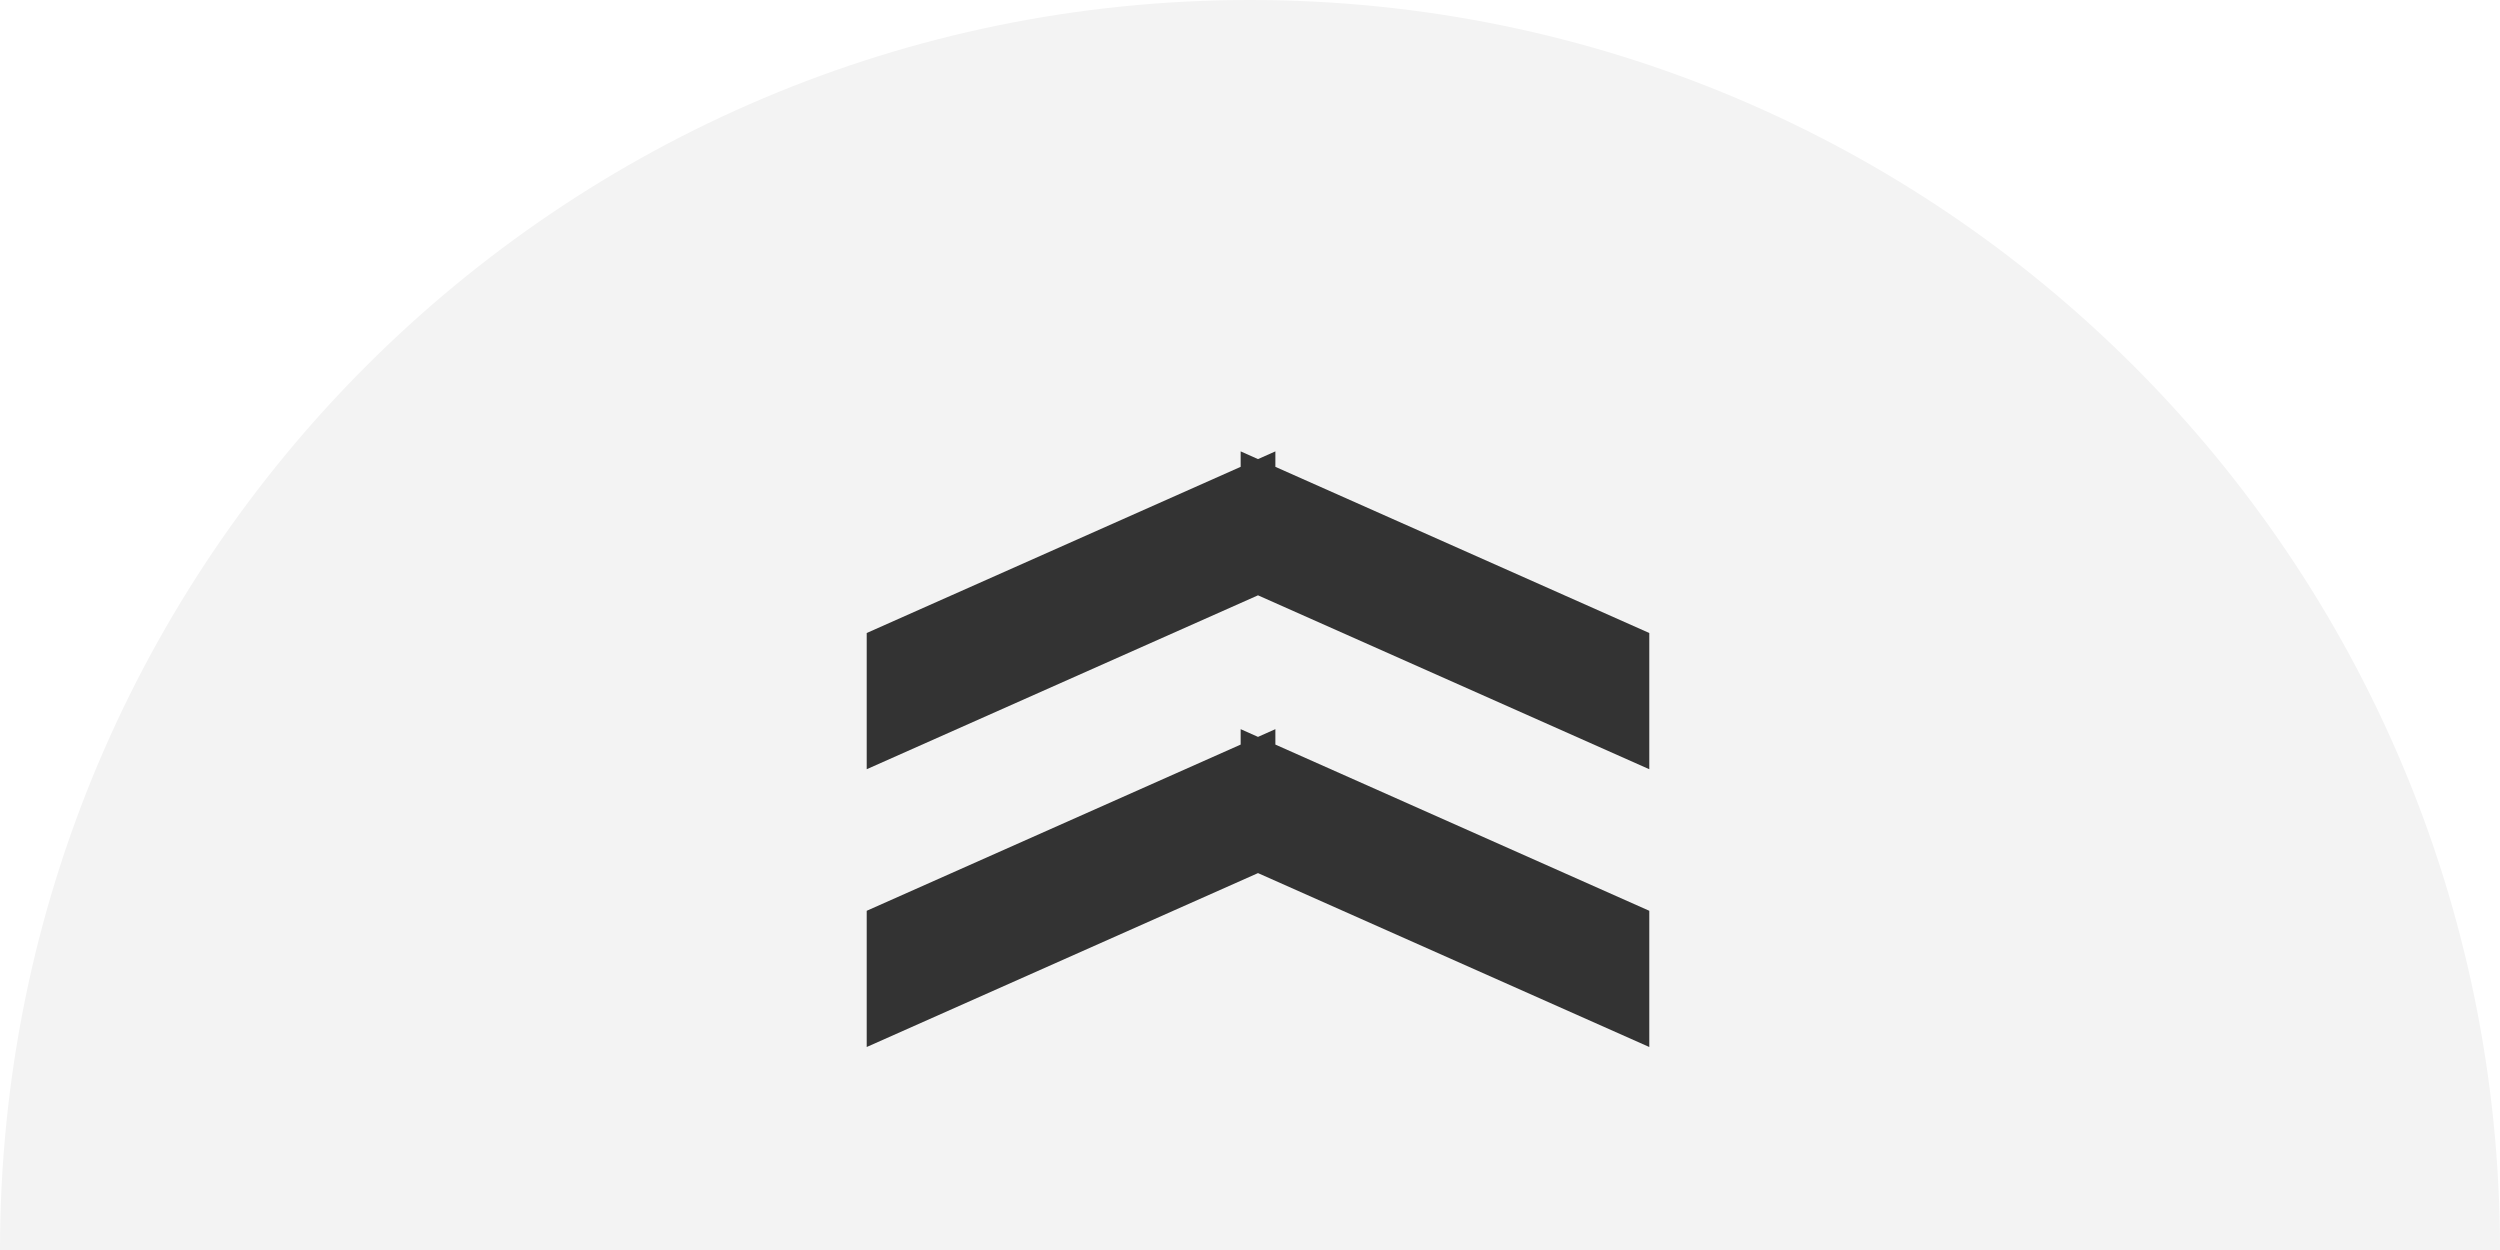
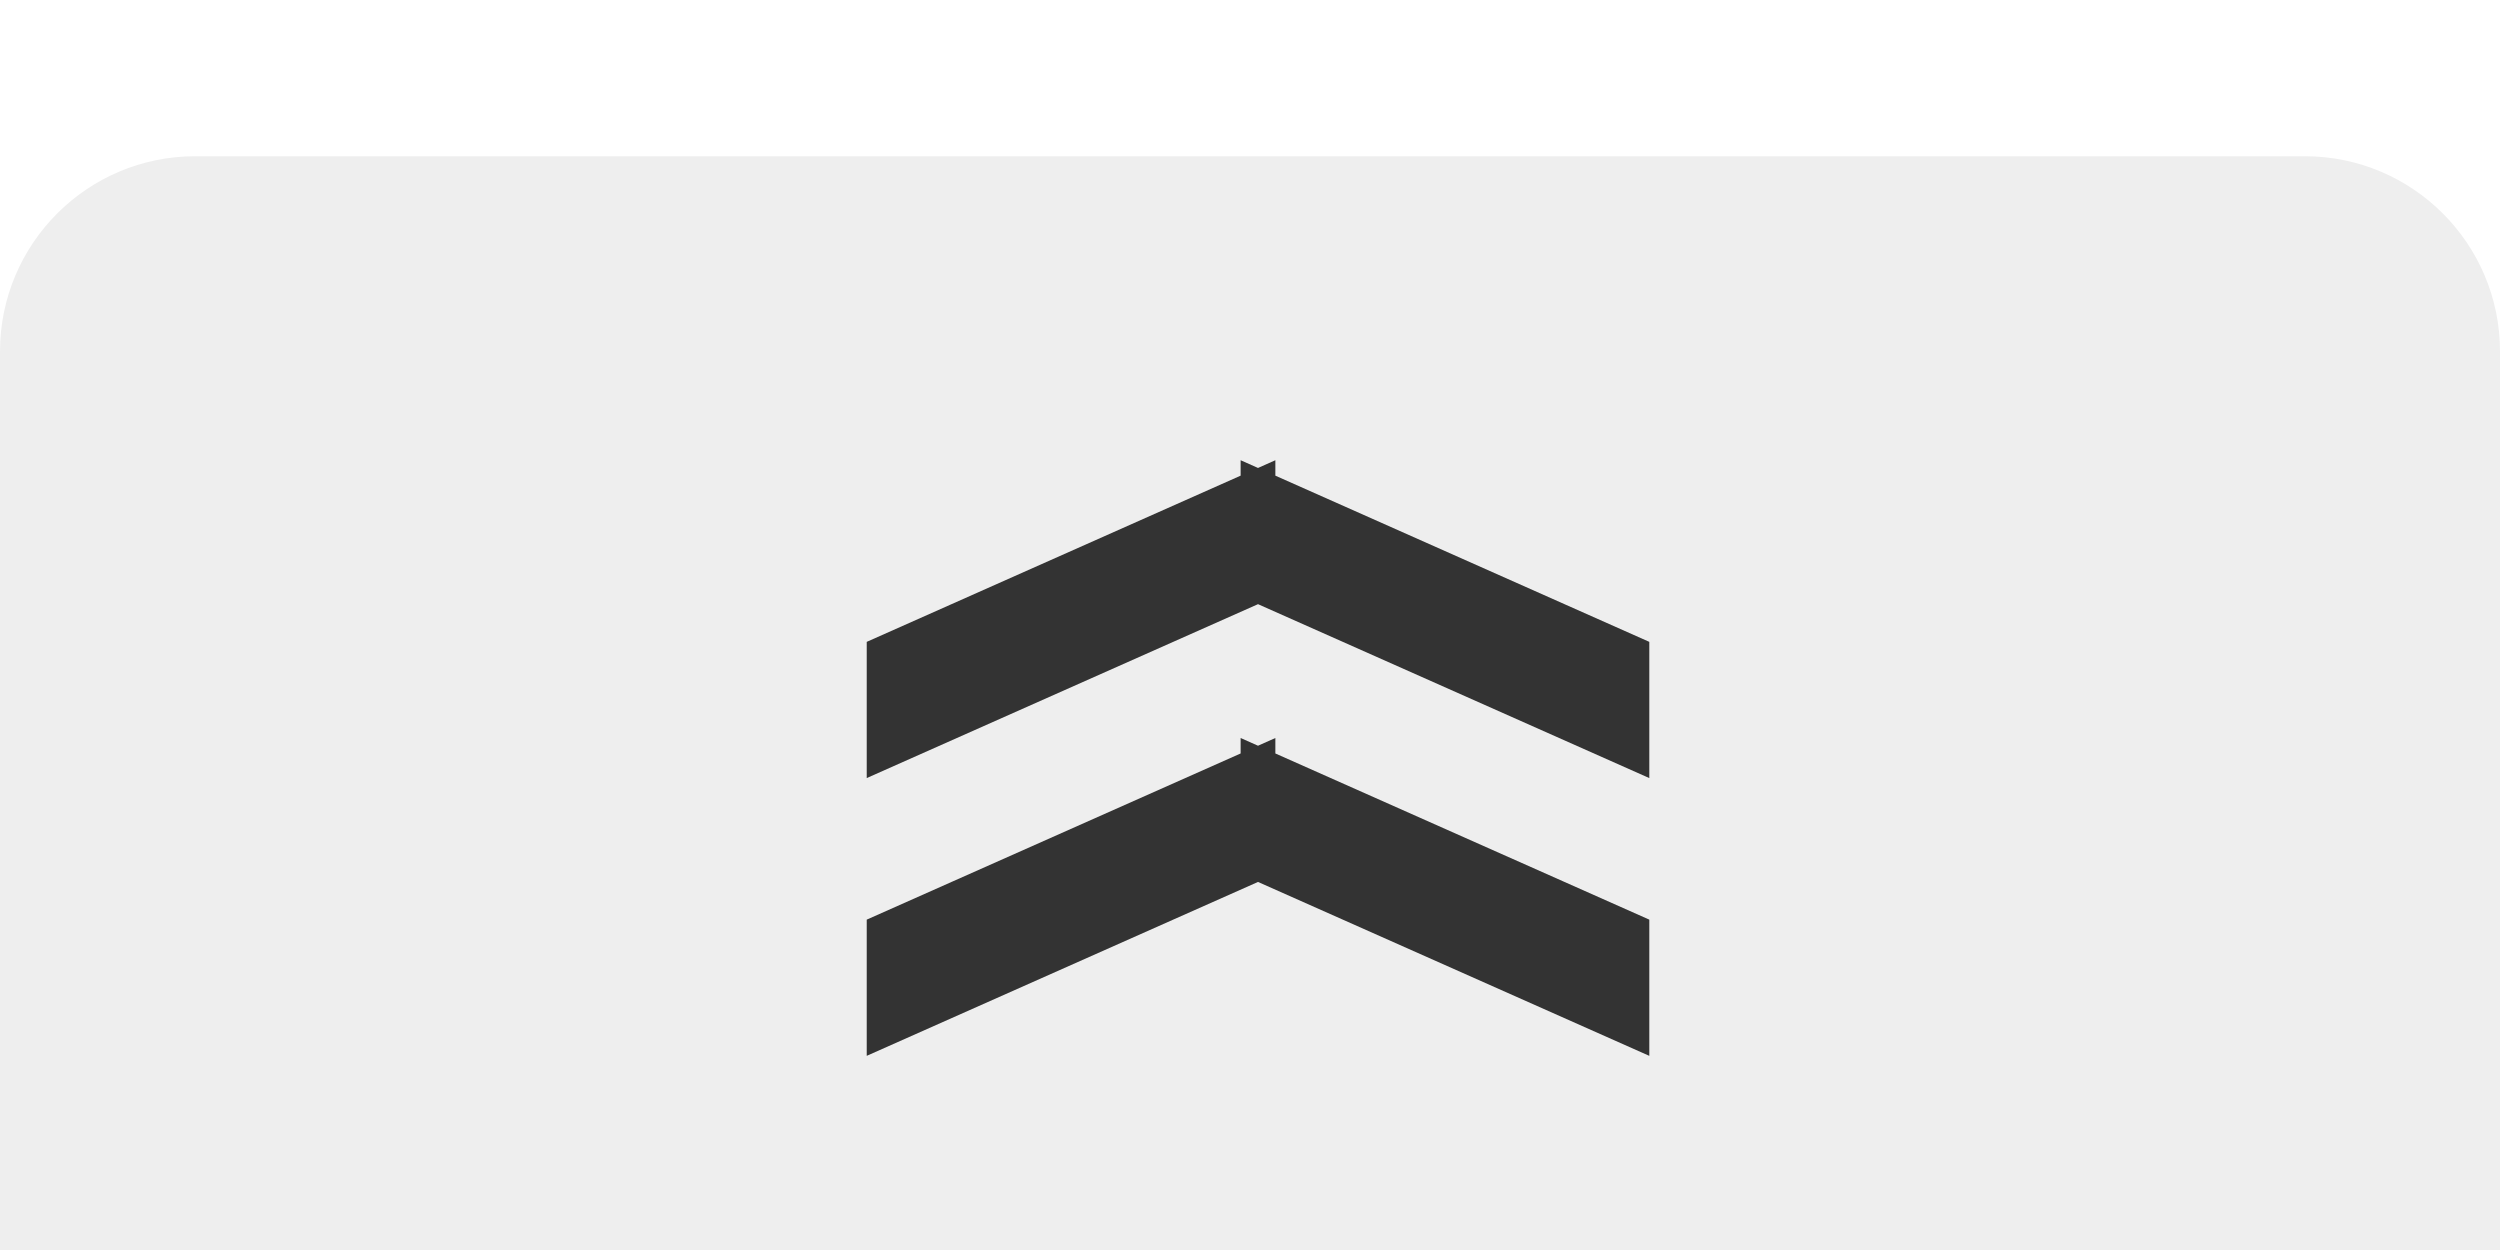
<svg xmlns="http://www.w3.org/2000/svg" width="64px" height="32px" viewBox="0 0 64 32" version="1.1">
  <defs />
  <g id="Page-1" stroke="none" stroke-width="1" fill="none" fill-rule="evenodd">
-     <g id="Oval-1-+-Rectangle-22-+-Rectangle-23">
-       <path d="M64,32 C64,14.327 49.673,0 32,0 C14.327,0 0,14.327 0,32 L64,32 Z" id="Oval-1" fill="#F3F3F3" />
-       <g id="Rectangle-22-+-Rectangle-23" transform="translate(22.22222, 11.55556)" fill="#333333">
-         <path d="M9.128,7.878 L-0.444,3.624 L-0.444,0.137 L9.573,4.589 L19.59,0.137 L19.59,3.624 L10.017,7.878 L10.017,8.274 L9.573,8.076 L9.128,8.274 L9.128,7.878 Z" id="Rectangle-22" transform="translate(9.777778, 4.136752) rotate(-180) translate(-9.777778, -4.136752) " />
-         <path d="M9.128,14.99 L-0.444,10.735 L-0.444,7.248 L9.573,11.7 L19.59,7.248 L19.59,10.735 L10.017,14.99 L10.017,15.385 L9.573,15.187 L9.128,15.385 L9.128,14.99 Z" id="Rectangle-23" transform="translate(9.777778, 11.24786) rotate(-180) translate(-9.777778, -11.24786) " />
+     <g id="topic-card-open" transform="translate(0, 5)">
+       <g id="Page-1">
+         <g id="topic-card-open">
+           <g id="Page-1">
+             <g id="Oval-1-+-Rectangle-22-+-Rectangle-23" transform="translate(0, -0.5)">
+               <g id="Rectangle-22-+-Rectangle-23" transform="translate(32.22222, 17.66667) scale(1, -1) translate(-32.22222, -17.66667) translate(0.222222, -0.333334)">
+                 <rect id="Rectangle-1" fill="#EEEEEE" x="-0.222" y="0" width="64" height="36.167" rx="5" />
+                 <path d="M31.573,20.878 L22,16.624 L22,13.137 L32.017,17.589 L42.034,13.137 L42.034,16.624 L32.462,20.878 L32.462,21.274 L32.017,21.076 L31.573,21.274 L31.573,20.878 L31.573,20.878 Z" id="Rectangle-22" fill="#333333" transform="translate(32, 17.13675) scale(1, -1) rotate(180) translate(-32, -17.13675) " />
+                 <path d="M31.573,27.99 L22,23.735 L22,20.248 L32.017,24.7 L42.034,20.248 L42.034,23.735 L32.462,27.99 L32.462,28.385 L32.017,28.187 L31.573,28.385 L31.573,27.99 L31.573,27.99 Z" id="Rectangle-23" fill="#333333" transform="translate(32, 24.24786) scale(1, -1) rotate(180) translate(-32, -24.24786) " />
+               </g>
+             </g>
+           </g>
+         </g>
      </g>
    </g>
  </g>
</svg>
